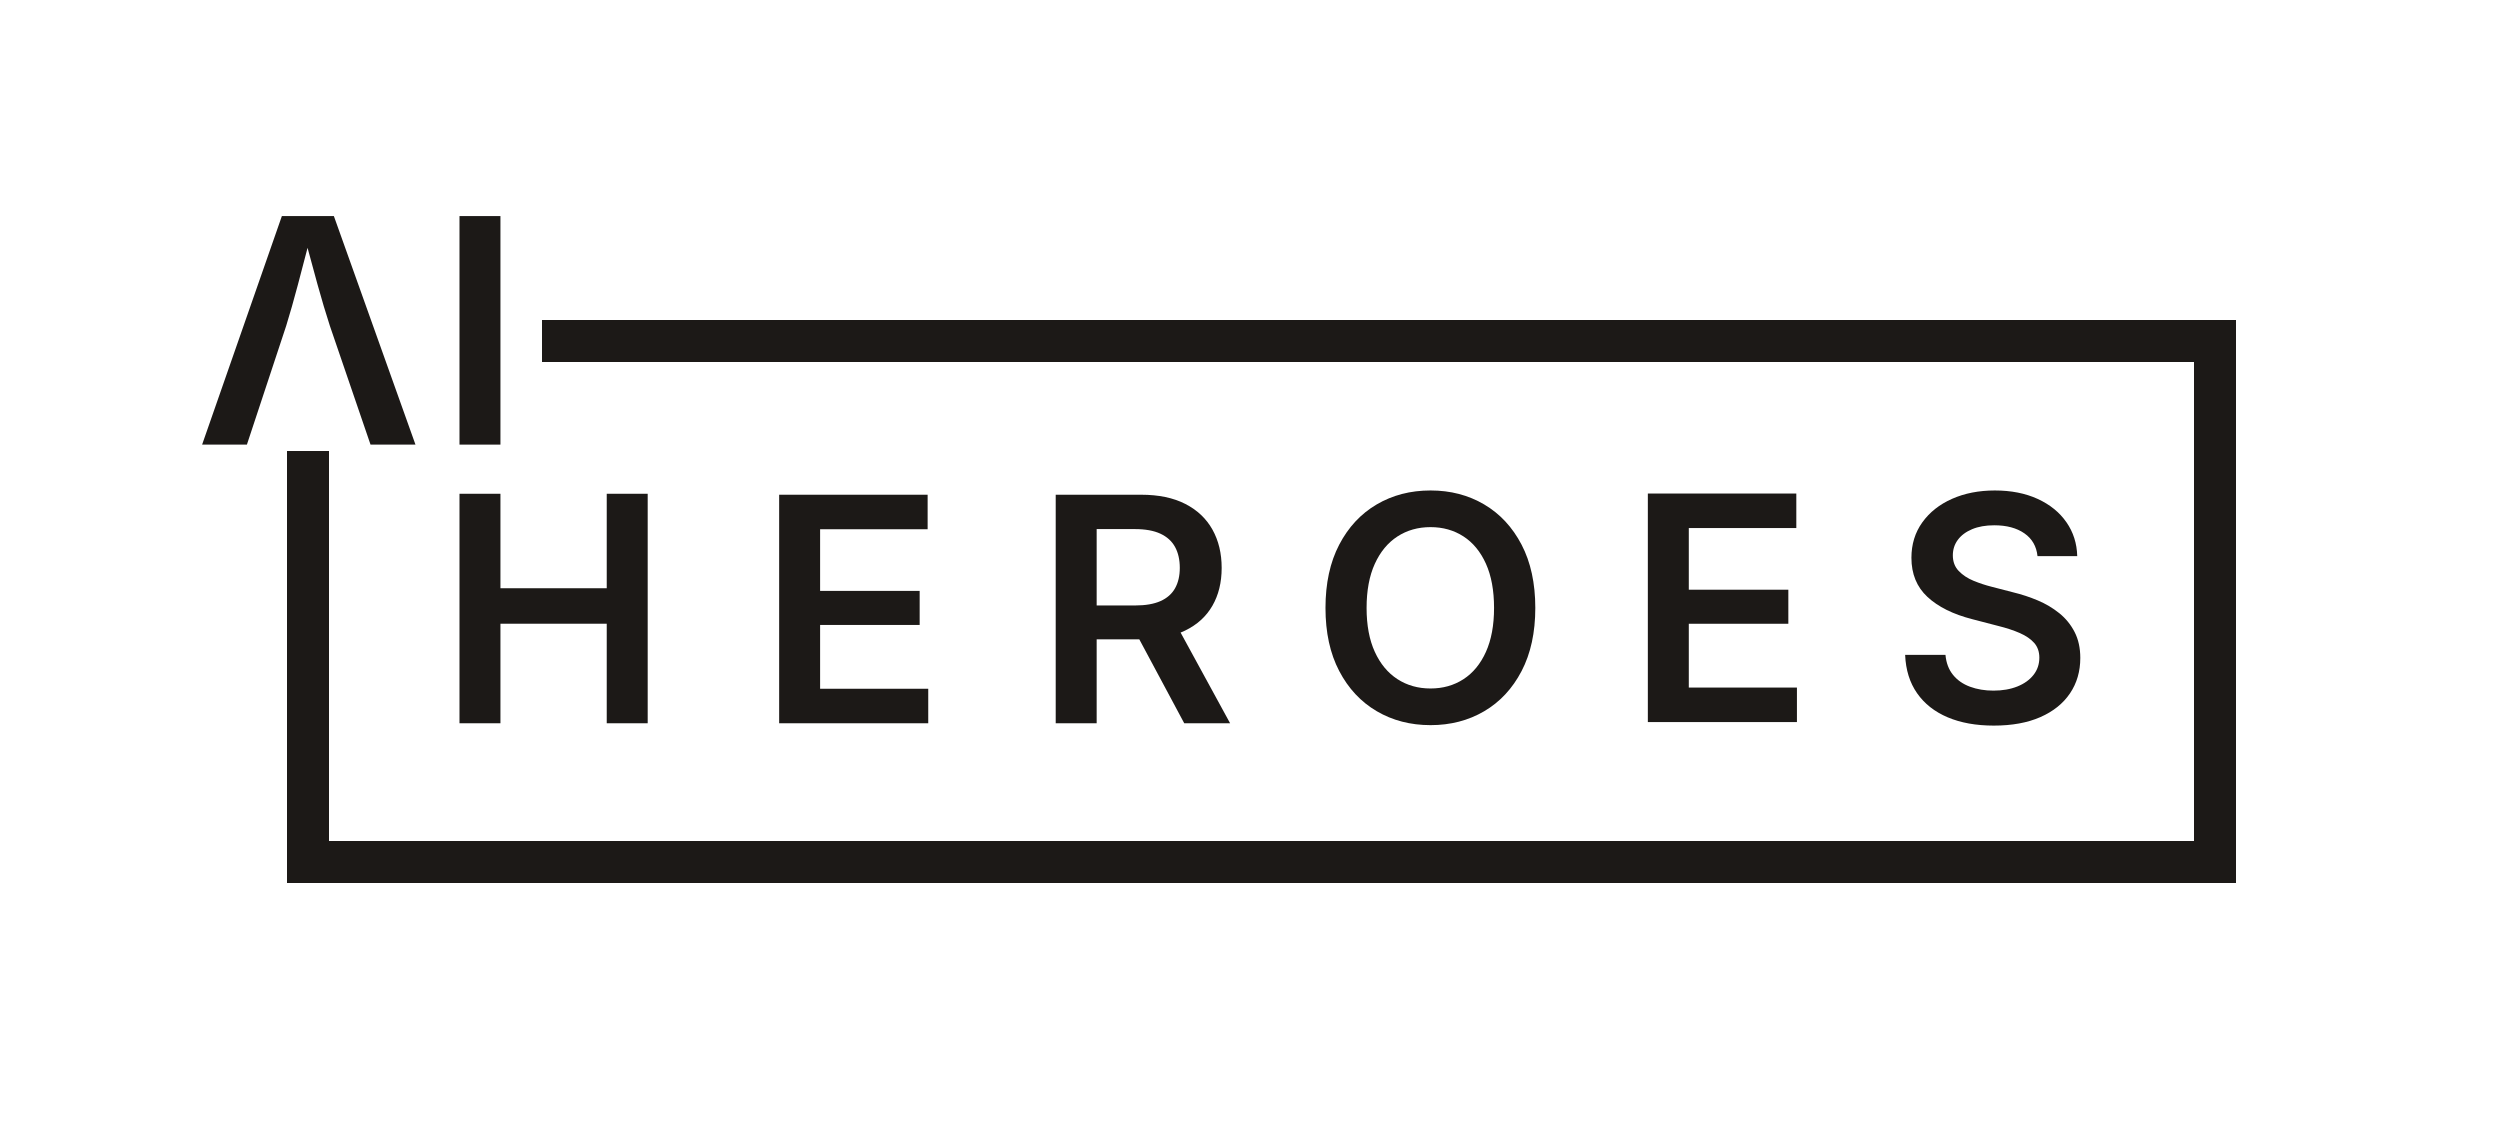
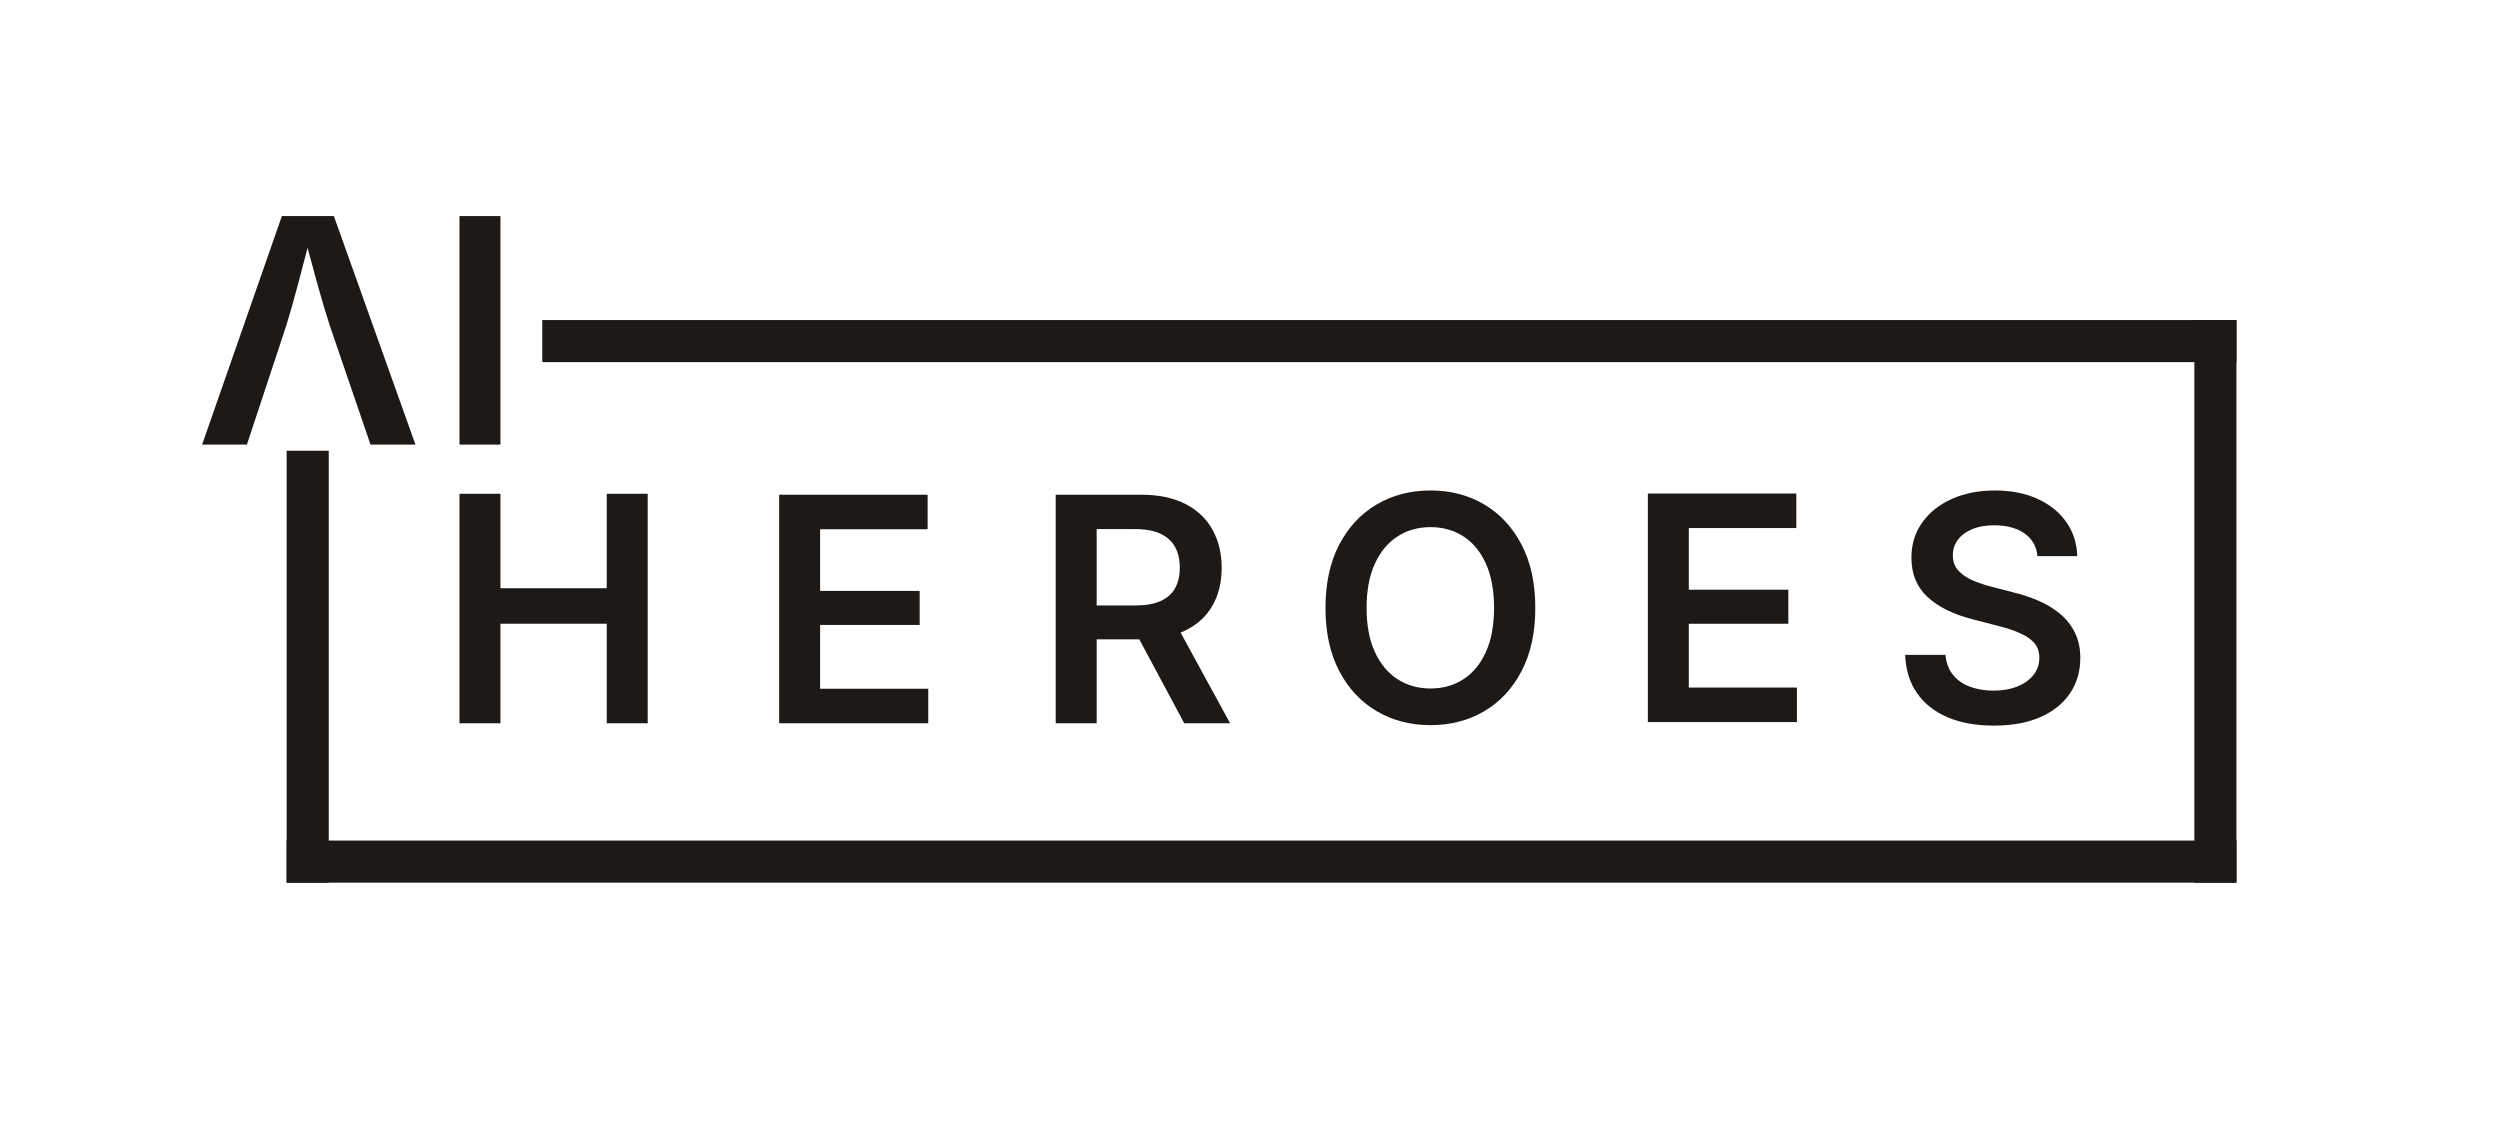
<svg xmlns="http://www.w3.org/2000/svg" viewBox="19.471 15.478 2771.268 1245.578" role="img" aria-label="AI Heroes">
-   <g shape-rendering="crispEdges">
+   <g>
    <rect x="620.586" y="370.252" width="1878.011" height="46.662" fill="#1C1917" />
    <rect x="2451.935" y="370.252" width="46.661" height="623.66" fill="#1C1917" />
    <rect x="337.224" y="947.251" width="2161.373" height="46.661" fill="#1C1917" />
    <rect x="337.224" y="515.135" width="46.661" height="478.777" fill="#1C1917" />
  </g>
  <g fill="#1C1917">
    <polygon points="574.215 816.156 574.215 706.874 692.04 706.874 692.04 816.156 692.04 817.221 737.439 817.221 737.439 816.156 737.439 563.887 737.439 562.822 692.04 562.822 692.04 563.887 692.04 667.555 574.215 667.555 574.215 563.887 574.215 562.822 528.82 562.822 528.82 563.887 528.82 816.156 528.82 817.221 574.215 817.221 574.215 816.156" />
    <polygon points="1047.756 602.141 1047.756 563.887 883.175 563.887 883.175 817.221 1048.436 817.221 1048.436 778.967 928.569 778.967 928.569 708.237 1038.916 708.237 1038.916 670.493 928.569 670.493 928.569 602.141 1047.756 602.141" />
    <path d="M1363.412,686.984c6.858-11.902,10.285-25.901,10.285-41.995s-3.399-30.234-10.198-42.419c-6.803-12.185-16.833-21.681-30.098-28.48-13.26-6.803-29.583-10.203-48.963-10.203l-94.704 0.0 0,253.334,45.395-0-0-93.004,47.278-0,49.804,93.004,50.84-0-54.881-100.534c1.673-.675,3.306-1.392,4.893-2.158,13.374-6.461,23.49-15.643,30.348-27.546ZM1235.13,601.972h42.337c11.561-0,20.998,1.7,28.307,5.099,7.314,3.404,12.723,8.307,16.24,14.709,3.509,6.402,5.268,14.14,5.268,23.208,0,8.84-1.759,16.382-5.268,22.611-3.518,6.238-8.899,10.968-16.154,14.199-7.254,3.231-16.605,4.844-28.056,4.844h-42.674s-0-84.67-0-84.67Z" />
    <path d="M1545.565,803.83c17.571,10.317,37.461,15.47,59.68,15.47,22.1,0,41.909-5.126,59.42-15.384,17.516-10.257,31.342-25.108,41.489-44.547,10.139-19.439,15.215-42.761,15.215-69.965,0-27.318-5.076-50.694-15.215-70.133-10.148-19.439-23.973-34.317-41.489-44.634-17.512-10.312-37.32-15.47-59.42-15.47-22.219,0-42.109,5.158-59.68,15.47-17.571,10.317-31.428,25.194-41.567,44.634-10.148,19.439-15.22,42.816-15.22,70.133,0,27.204,5.072,50.498,15.22,69.878,10.139,19.385,23.996,34.235,41.567,44.547ZM1543.442,640.524c6.061-13.319,14.422-23.436,25.076-30.353,10.654-6.913,22.898-10.371,36.728-10.371,13.711,0,25.869,3.431,36.468,10.289,10.599,6.858,18.902,16.947,24.912,30.262,6.006,13.319,9.009,29.669,9.009,49.054,0,19.157-3.003,35.393-9.009,48.712-6.01,13.319-14.313,23.408-24.912,30.262-10.599,6.862-22.757,10.289-36.468,10.289-13.83,0-26.074-3.459-36.728-10.371-10.654-6.913-19.015-17.006-25.076-30.266-6.065-13.26-9.095-29.469-9.095-48.625,0-19.271,3.03-35.561,9.095-48.881Z" />
    <polygon points="2010.7 600.821 2010.7 562.566 1846.118 562.567 1846.118 815.901 2011.379 815.901 2011.379 777.647 1891.513 777.647 1891.513 706.916 2001.859 706.916 2001.859 669.172 1891.513 669.172 1891.513 600.821 2010.7 600.821" />
    <path d="M2255.696,776.457c-7.651,3.058-16.464,4.589-26.438,4.589-9.519,0-18.191-1.444-26.01-4.334-7.824-2.894-14.112-7.282-18.874-13.178-4.762-5.892-7.541-13.26-8.33-22.105l-44.716 0c.679,16.664,5.099,30.836,13.26,42.506,8.161,11.679,19.466,20.574,33.921,26.694,14.45,6.124,31.478,9.182,51.091,9.182,20.173,0,37.407-3.144,51.688-9.437,14.281-6.288,25.217-15.074,32.813-26.352,7.592-11.278,11.392-24.338,11.392-39.188,0-10.996-2.101-20.574-6.293-28.735-4.192-8.161-9.834-15.106-16.915-20.829-7.086-5.723-15.047-10.458-23.887-14.194-8.845-3.741-17.967-6.744-27.377-9.013l-23.631-6.12c-6.803-1.7-13.515-3.91-20.15-6.63-6.63-2.72-12.13-6.348-16.491-10.882-4.365-4.534-6.544-10.317-6.544-17.343,0-6.461,1.841-12.185,5.523-17.174,3.682-4.985,8.954-8.927,15.812-11.816,6.858-2.889,15.046-4.334,24.57-4.334,13.711,0,24.848,2.976,33.41,8.927,8.558,5.947,13.401,14.363,14.536,25.245l44.037-0c-.342-14.053-4.338-26.58-11.989-37.575-7.651-10.991-18.277-19.608-31.879-25.842-13.602-6.234-29.414-9.35-47.436-9.35-17.68,0-33.492,3.09-47.436,9.264-13.939,6.179-24.939,14.878-32.982,26.101-8.052,11.219-12.075,24.31-12.075,39.275,0,17.908,5.924,32.362,17.771,43.353,11.843,10.995,28.361,19.216,49.559,24.657l28.735,7.478c9.182,2.269,17.197,4.908,24.055,7.906,6.858,3.007,12.185,6.662,15.985,10.968,3.796,4.311,5.696,9.752,5.696,16.322,0,7.254-2.155,13.629-6.461,19.129-4.311,5.495-10.289,9.774-17.94,12.836Z" />
    <path d="M360.399,290.193c3.918,14.65,7.58,28.125,10.974,40.378,4.762,17.174,9.351,32.563,13.775,46.16l45.053,131.6,49.819-0-90.452-253.334-57.639 0-88.411,253.334,49.646-0,43.526-131.6c4.078-13.146,8.416-28.361,13.005-45.65,3.288-12.384,6.859-26.029,10.702-40.888Z" />
    <rect x="528.82" y="254.997" width="45.395" height="253.334" />
  </g>
</svg>
